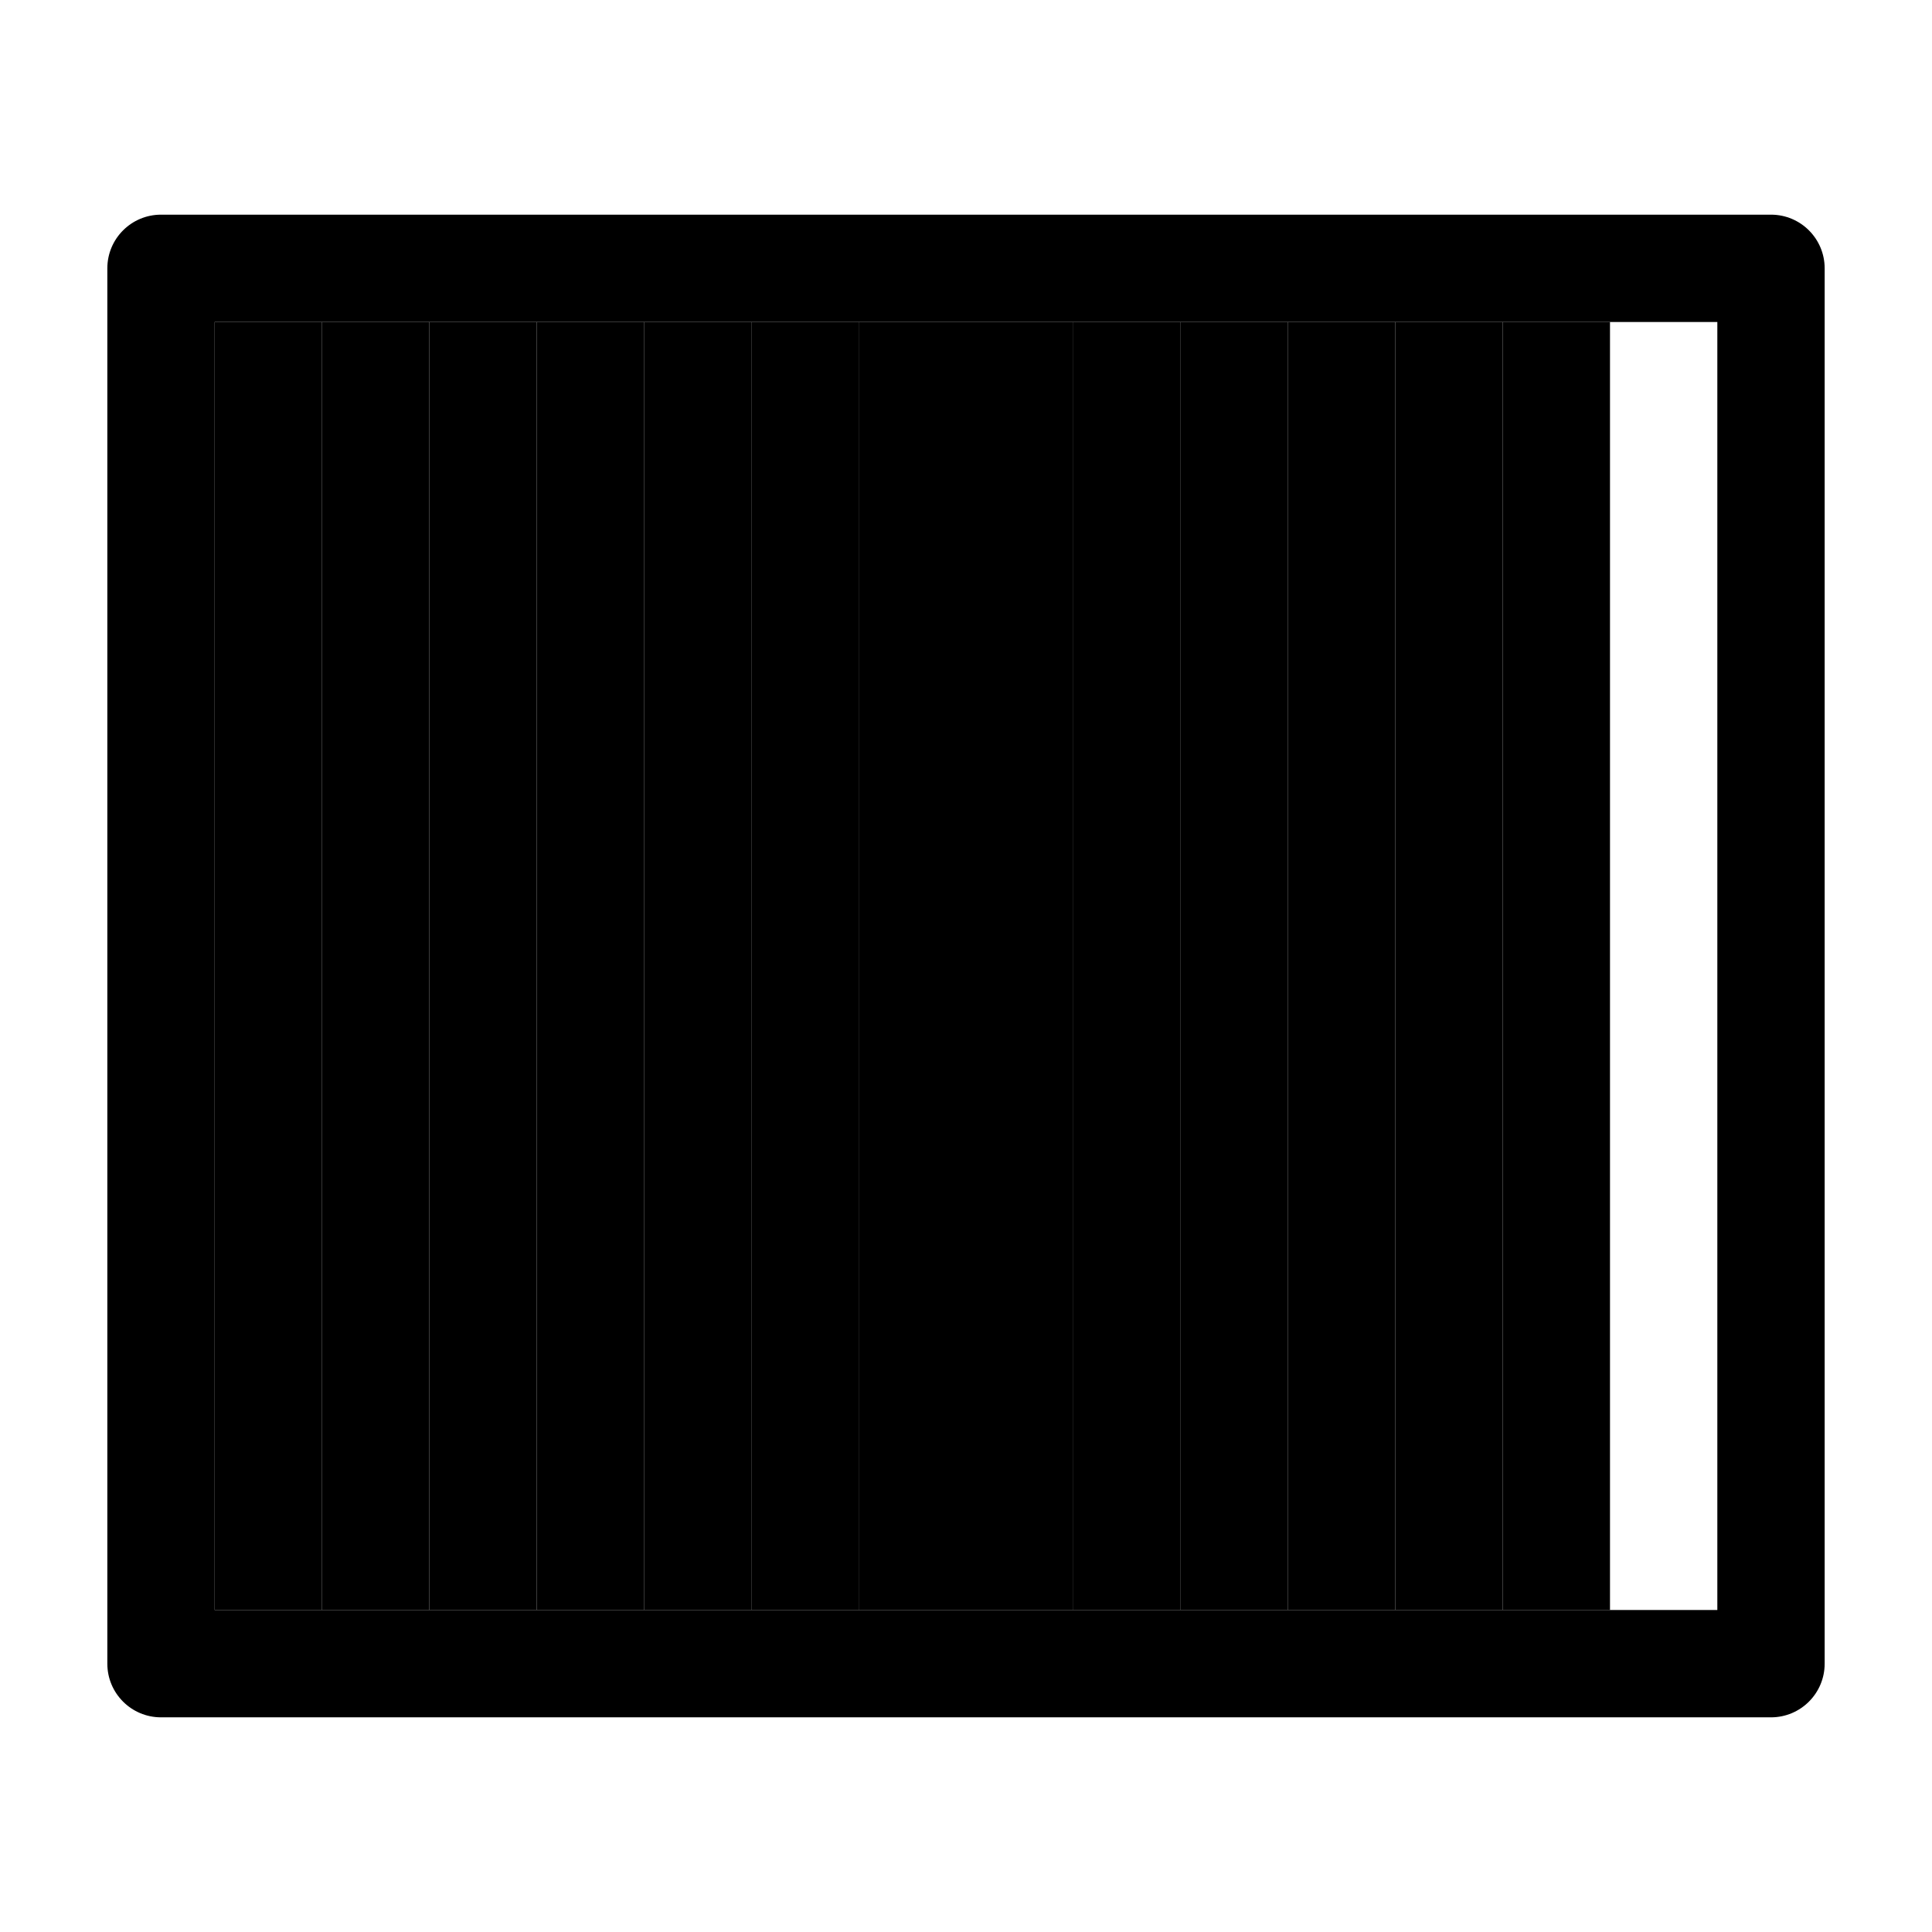
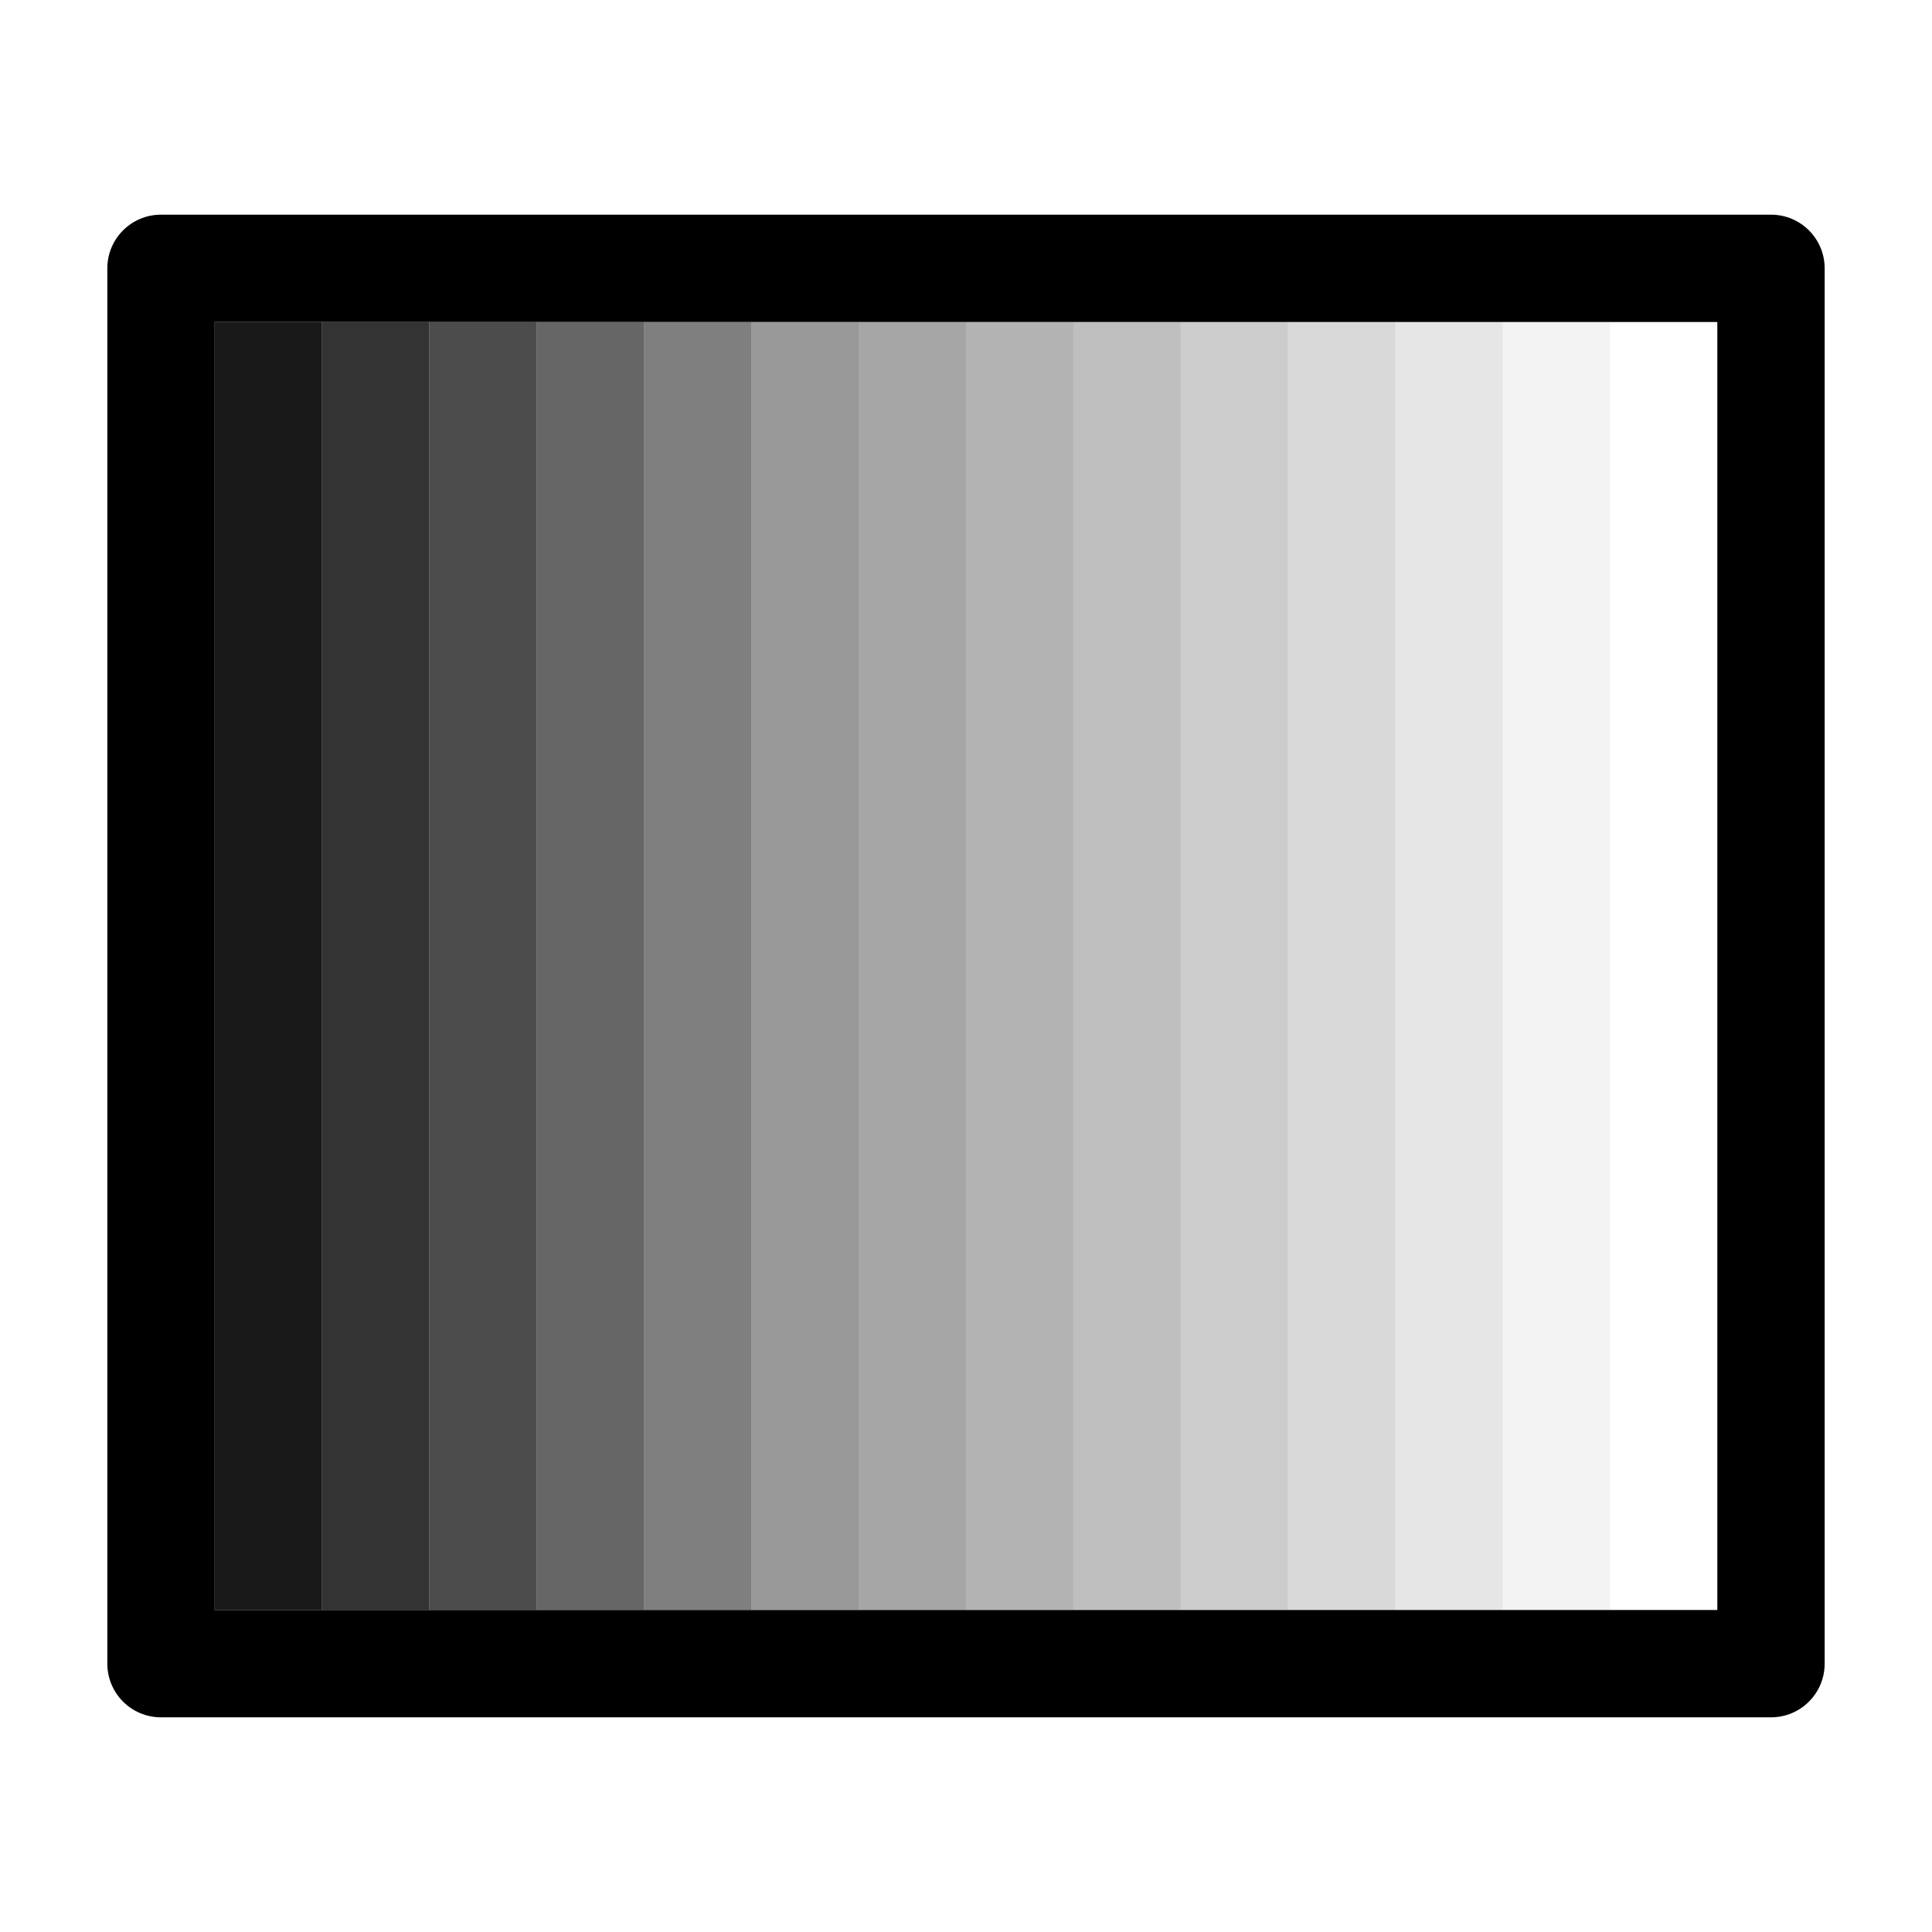
<svg xmlns="http://www.w3.org/2000/svg" height="36" viewBox="0 0 36 36" width="36">
-   <path d="M4 6h2v24H4z" />
-   <path d="M6 6h2v24H6z" />
-   <path d="M8 6h2v24H8z" />
-   <path d="M10 6h2v24h-2z" />
-   <path d="M12 6h2v24h-2z" />
-   <path d="M14 6h2v24h-2z" />
-   <path d="M20 6h2v24h-2z" />
-   <path d="M18 6h2v24h-2z" />
-   <path d="M16 6h2v24h-2z" />
-   <path d="M22 6h2v24h-2z" />
-   <path d="M24 6h2v24h-2z" />
-   <path d="M26 6h2v24h-2z" />
-   <path d="M28 6h2v24h-2z" />
+   <path opacity=".9" d="M4 6h2v24H4z" />
+   <path opacity=".8" d="M6 6h2v24H6z" />
+   <path opacity=".7" d="M8 6h2v24H8z" />
+   <path opacity=".6" d="M10 6h2v24h-2z" />
+   <path opacity=".5" d="M12 6h2v24h-2z" />
+   <path opacity=".4" d="M14 6h2v24h-2z" />
+   <path opacity=".25" d="M20 6h2v24h-2z" />
+   <path opacity=".3" d="M18 6h2v24h-2z" />
+   <path opacity=".35" d="M16 6h2v24h-2z" />
+   <path opacity=".2" d="M22 6h2v24h-2z" />
+   <path opacity=".15" d="M24 6h2v24h-2z" />
+   <path opacity=".1" d="M26 6h2v24h-2z" />
+   <path opacity=".05" d="M28 6h2v24h-2z" />
  <path d="M2 5v26a1 1 0 0 0 1 1h30a1 1 0 0 0 1-1V5a1 1 0 0 0-1-1H3a1 1 0 0 0-1 1Zm30 25H4V6h28Z" />
</svg>
